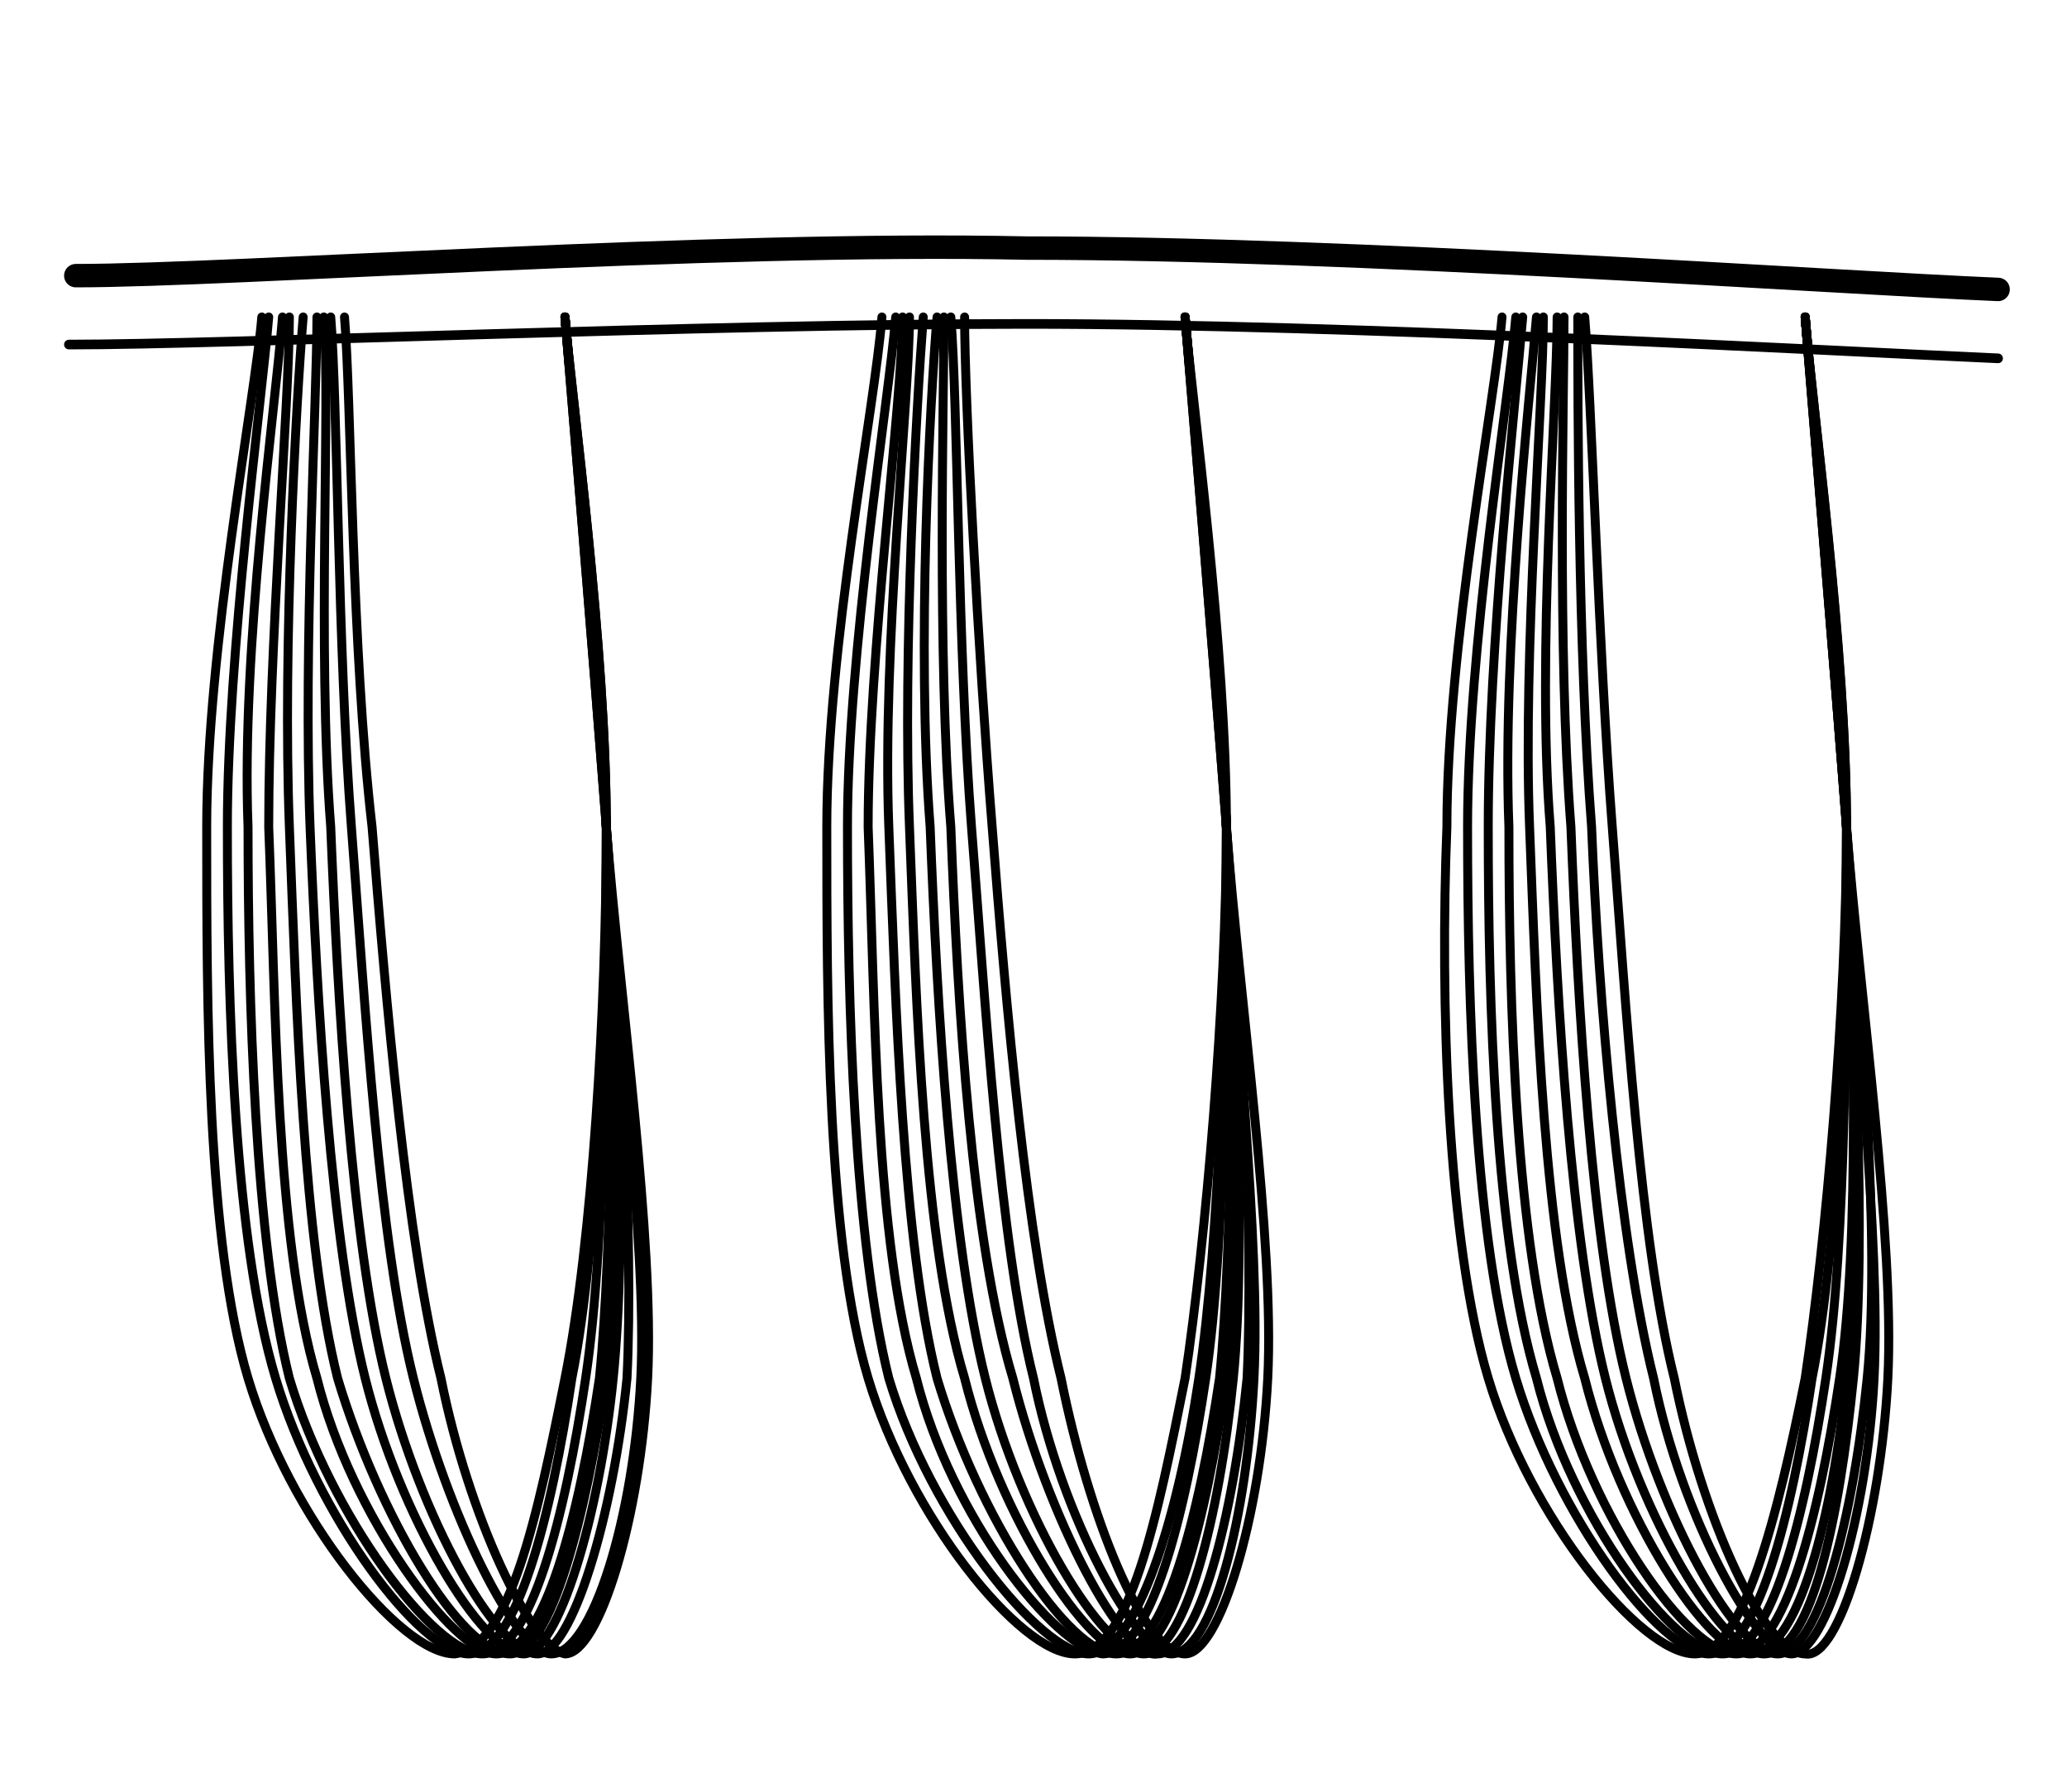
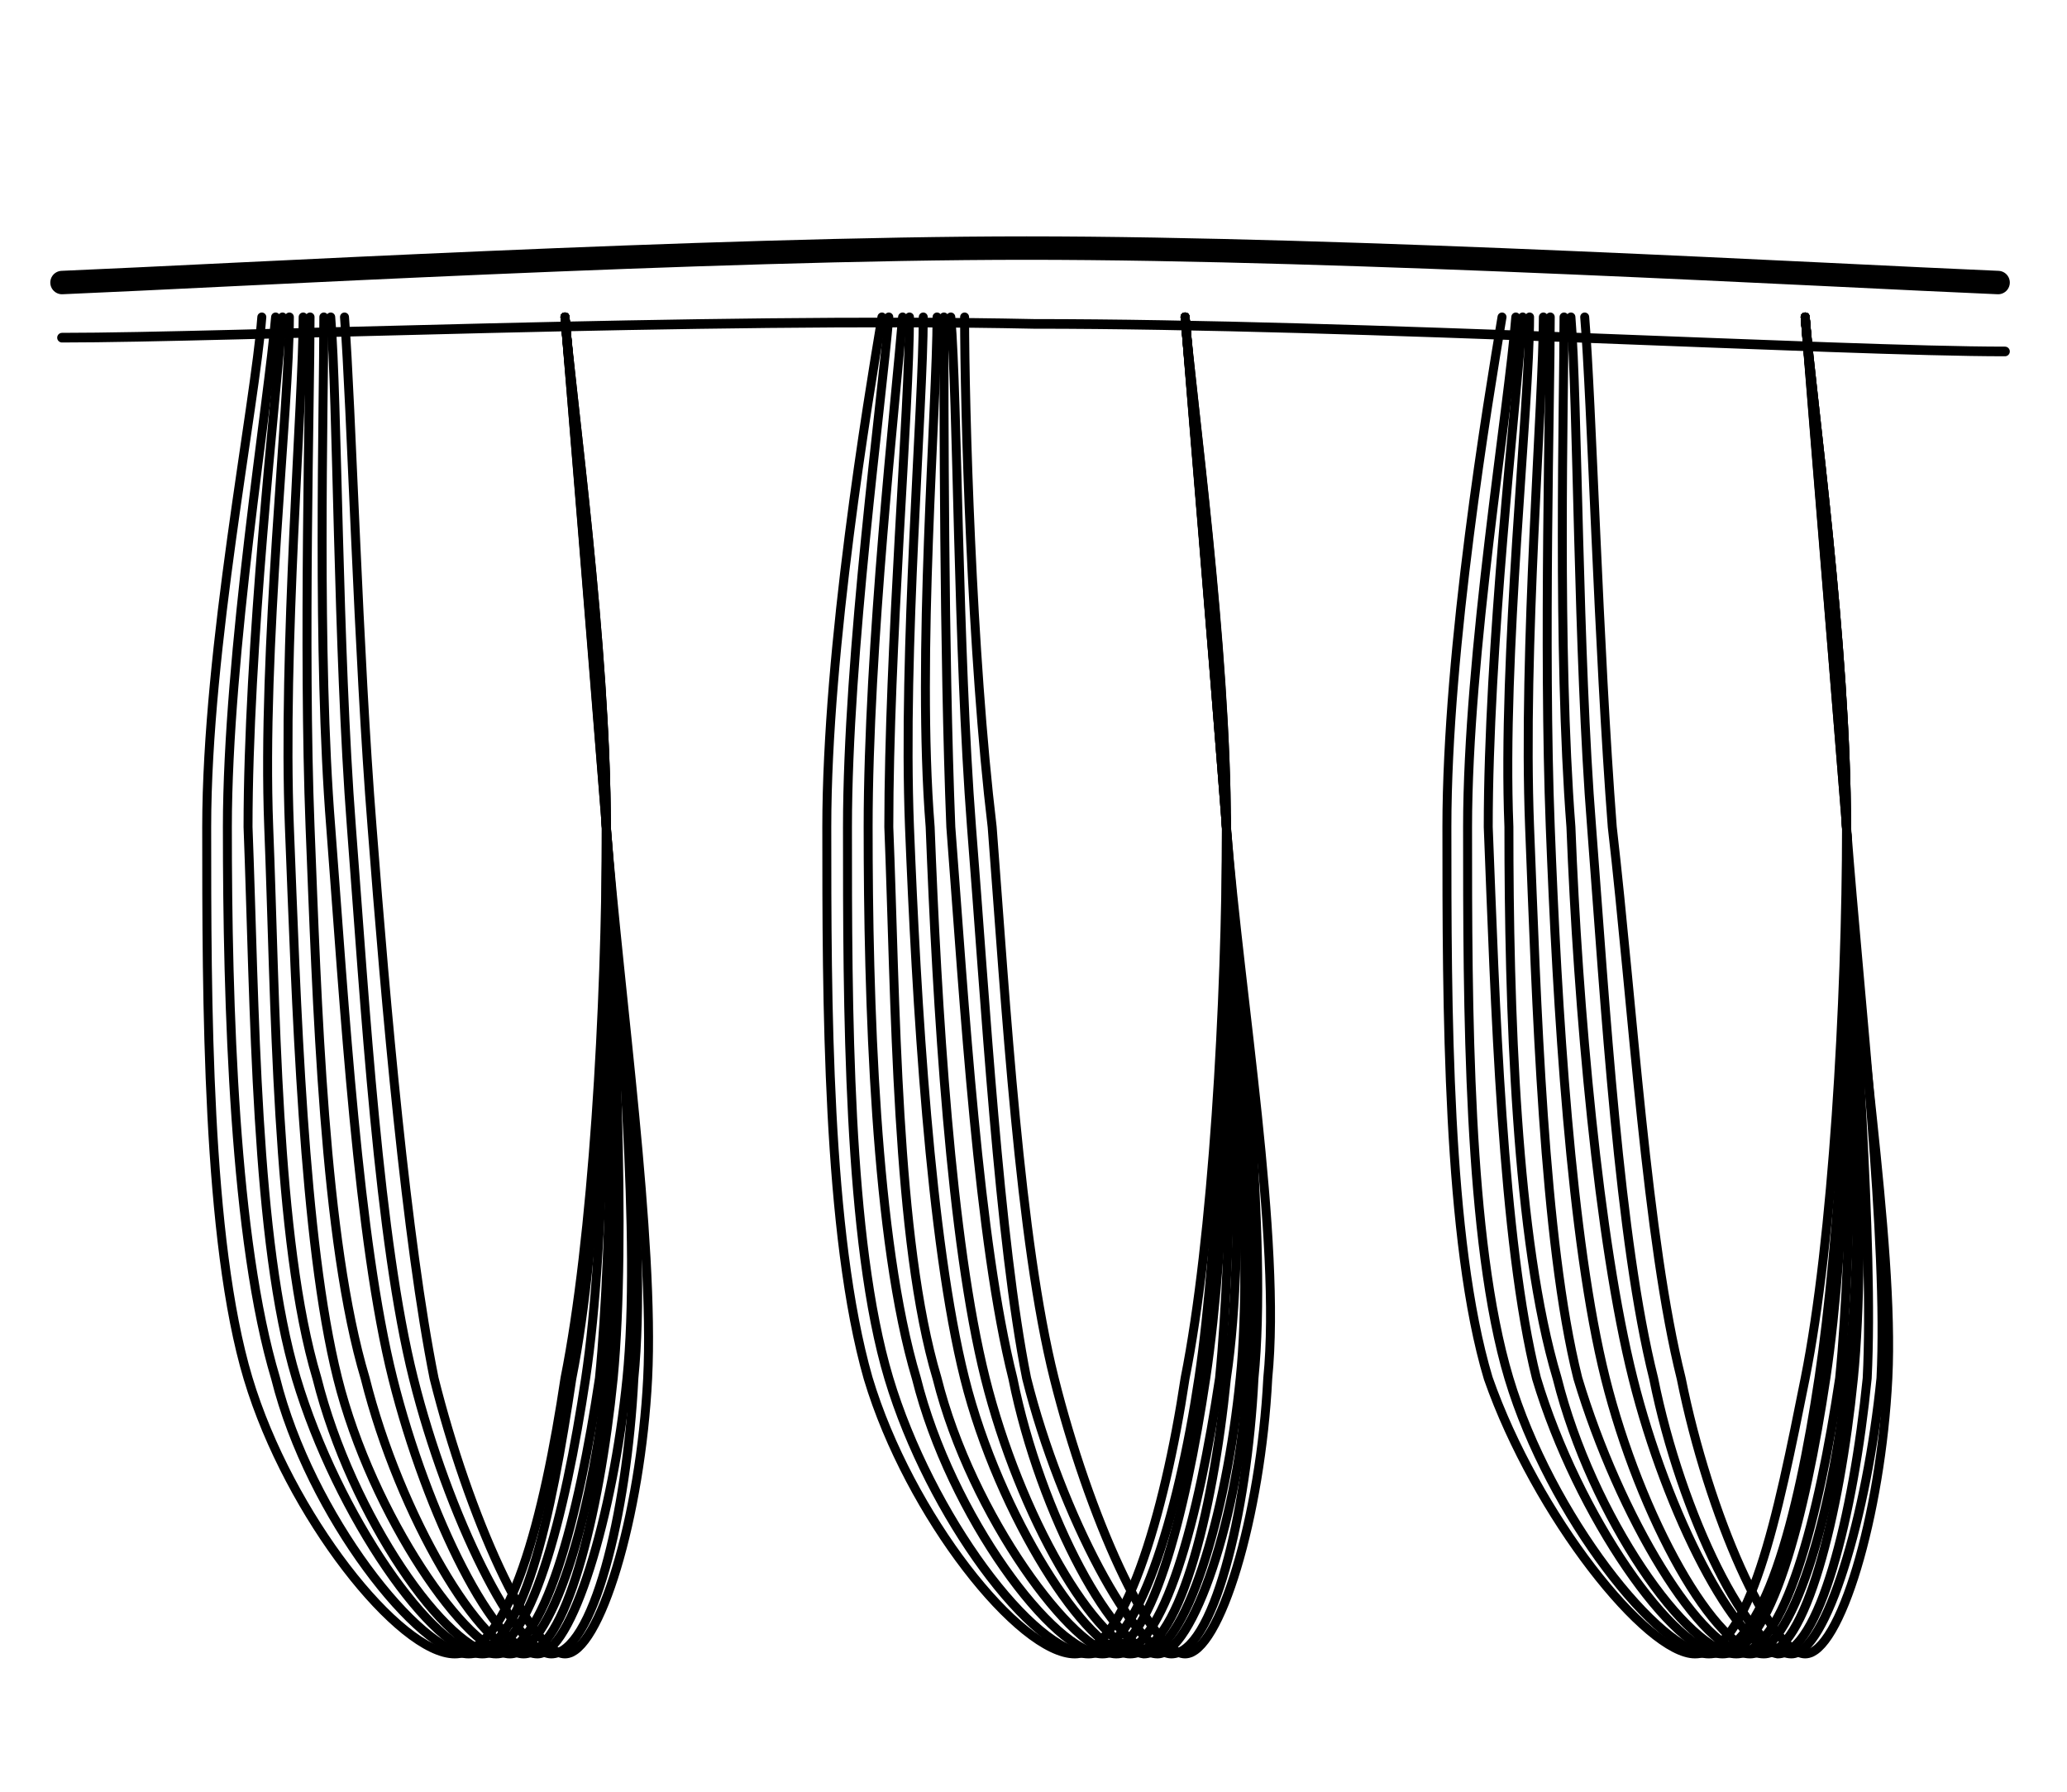
<svg xmlns="http://www.w3.org/2000/svg" viewBox="0 0 300 260" fill="none" stroke="currentColor" stroke-linecap="round" stroke-linejoin="round" aria-hidden="true" focusable="false">
-   <path d="M11 40C34 40 103 35 149 36C196 36 266 41 290 42" stroke-width="3.4" />
-   <path d="M10 50C33 50 102 47 149 47C196 47 267 51 290 52" stroke-width="1.4" />
-   <path d="M38 46C37 58 30 94 30 120C30 146 30 180 36 200C42 220 58 240 66 240C74 239 78 220 82 200C86 180 88 146 88 120C88 94 83 58 82 46" stroke-width="1.3" />
-   <path d="M39 46C38 58 33 95 33 120C33 146 34 180 40 200C46 220 61 240 68 240C75 240 80 220 83 200C87 180 88 145 88 120C88 94 83 58 82 46" stroke-width="1.3" />
-   <path d="M41 46C40 59 35 94 36 120C36 145 37 180 42 200C48 220 63 240 70 240C77 240 82 220 85 200C88 180 88 146 88 120C87 94 83 58 82 46" stroke-width="1.3" />
-   <path d="M42 46C42 58 39 94 39 120C40 145 40 180 46 200C51 220 66 240 72 240C79 240 84 220 87 200C89 180 89 146 88 120C87 95 83 58 82 46" stroke-width="1.3" />
-   <path d="M44 46C43 58 41 94 42 120C43 146 44 180 49 200C55 220 67 240 74 240C80 240 85 220 88 200C90 180 89 146 88 120C87 94 83 58 82 46" stroke-width="1.3" />
-   <path d="M46 46C46 58 44 94 45 120C46 145 48 180 53 200C58 220 70 240 76 240C81 240 87 220 89 200C91 180 90 146 88 120C87 94 83 58 82 46" stroke-width="1.3" />
-   <path d="M47 46C48 58 46 94 48 120C49 145 51 180 56 200C61 220 72 240 78 240C83 240 89 220 91 200C92 180 90 145 88 120C87 94 83 59 82 46" stroke-width="1.3" />
-   <path d="M48 46C49 58 49 94 51 120C53 146 55 180 60 200C65 220 75 240 80 240C86 240 92 220 93 200C94 180 89 145 88 120C86 94 83 58 82 46" stroke-width="1.3" />
-   <path d="M50 46C51 58 51 94 54 120C56 145 59 180 64 200C68 220 77 239 82 240C87 240 93 220 94 200C95 180 90 145 88 120C86 94 83 58 82 46" stroke-width="1.3" />
-   <path d="M128 46C127 59 120 94 120 120C120 145 120 180 126 200C132 220 148 240 156 240C164 240 168 220 172 200C175 180 178 145 178 120C178 94 173 58 172 46" stroke-width="1.3" />
-   <path d="M130 46C129 58 123 95 123 120C123 146 124 180 129 200C135 220 151 240 158 240C165 240 171 220 174 200C177 180 178 146 178 120C177 95 173 59 172 46" stroke-width="1.3" />
-   <path d="M131 46C131 58 126 95 126 120C127 146 127 180 133 200C138 220 153 239 160 240C167 240 172 220 175 200C178 180 178 145 178 120C177 94 173 58 172 46" stroke-width="1.3" />
-   <path d="M132 46C132 58 128 94 129 120C130 146 131 180 136 200C142 220 155 240 162 240C169 240 174 220 177 200C179 180 179 145 178 120C177 94 173 58 172 46" stroke-width="1.3" />
-   <path d="M134 46C133 59 131 95 132 120C133 146 134 180 140 200C145 220 158 240 164 240C170 240 175 221 178 200C180 180 179 145 178 120C177 94 173 58 172 46" stroke-width="1.3" />
-   <path d="M136 46C135 58 133 94 135 120C136 146 138 180 143 200C148 220 160 240 166 240C172 240 177 220 179 200C181 180 179 146 178 120C177 95 173 58 172 46" stroke-width="1.3" />
-   <path d="M137 46C137 58 136 95 138 120C139 146 141 180 147 200C152 220 163 241 168 240C174 240 179 220 181 200C182 179 180 145 178 120C177 94 173 58 172 46" stroke-width="1.3" />
-   <path d="M138 46C139 58 139 94 141 120C143 145 145 180 150 200C154 220 165 240 170 240C176 240 181 220 182 200C183 180 179 146 178 120C176 94 173 58 172 46" stroke-width="1.3" />
-   <path d="M140 46C140 58 142 95 144 120C146 146 149 180 154 200C158 220 166 240 172 240C177 240 183 220 184 200C185 180 180 146 178 120C176 94 173 58 172 46" stroke-width="1.3" />
-   <path d="M218 46C217 58 210 94 210 120C209 145 210 180 216 200C222 220 238 240 246 240C253 240 258 220 262 200C265 180 268 146 268 120C268 94 263 59 262 46" stroke-width="1.3" />
-   <path d="M220 46C219 58 213 94 213 120C213 146 214 180 220 200C226 220 241 240 248 240C255 240 260 220 263 200C267 180 268 146 268 120C268 95 263 59 262 46" stroke-width="1.3" />
-   <path d="M221 46C220 58 216 94 216 120C216 146 217 180 223 200C228 220 243 240 250 240C257 240 262 220 265 200C268 180 268 146 268 120C267 94 263 58 262 46" stroke-width="1.3" />
-   <path d="M223 46C222 58 218 94 219 120C219 146 220 180 226 200C231 220 245 240 252 240C259 240 264 220 267 200C270 180 269 146 268 120C267 94 263 58 262 46" stroke-width="1.3" />
-   <path d="M224 46C224 58 221 95 222 120C223 146 224 180 230 200C235 220 248 240 254 240C261 240 266 220 268 200C270 180 269 146 268 120C267 95 263 59 262 46" stroke-width="1.3" />
-   <path d="M226 46C226 59 223 95 225 120C226 146 228 180 233 200C238 220 250 240 256 240C263 240 267 220 269 200C271 180 269 146 268 120C267 95 263 59 262 46" stroke-width="1.3" />
-   <path d="M227 46C227 58 226 94 228 120C229 146 231 180 236 200C241 220 252 240 258 240C264 240 269 220 271 200C273 180 270 145 268 120C266 94 263 58 262 46" stroke-width="1.3" />
-   <path d="M229 46C229 58 229 94 231 120C232 145 235 180 240 200C244 220 255 240 260 240C265 240 271 220 272 200C273 180 269 146 268 120C266 94 263 59 262 46" stroke-width="1.3" />
-   <path d="M230 46C231 58 232 94 234 120C236 146 238 180 243 200C247 220 256 240 262 240C267 241 273 220 274 200C275 180 270 145 268 120C266 94 263 58 262 46" stroke-width="1.3" />
+   <path d="M9 41C33 40 103 36 149 36C196 36 266 40 290 41" stroke-width="3.4" />
+   <path d="M9 49C33 49 103 46 150 47C197 47 267 51 291 51" stroke-width="1.4" />
+   <path d="M38 46C37 59 30 94 30 120C30 145 30 180 36 200C42 220 58 240 66 240C74 240 79 220 82 200C86 180 88 146 88 120C88 95 83 59 82 46" stroke-width="1.3" />
+   <path d="M40 46C39 58 33 95 33 120C33 146 34 180 40 200C45 220 61 240 68 240C76 240 80 220 83 200C87 180 88 146 88 120C88 94 83 58 82 46" stroke-width="1.3" />
+   <path d="M41 46C40 58 36 94 36 120C37 146 37 180 43 200C49 220 63 240 70 240C77 240 82 220 85 200C88 180 88 146 88 120C87 94 83 58 82 46" stroke-width="1.3" />
+   <path d="M42 46C42 59 38 94 39 120C40 145 40 180 46 200C51 220 65 240 72 240C79 240 84 220 87 200C89 180 89 145 88 120C88 94 83 58 82 46" stroke-width="1.3" />
+   <path d="M44 46C44 58 41 94 42 120C43 145 44 180 49 200C54 220 68 240 74 240C80 240 86 220 88 200C90 180 88 146 88 120C87 95 83 59 82 46" stroke-width="1.3" />
+   <path d="M45 46C45 58 44 94 45 120C46 145 47 180 53 200C58 220 70 240 76 240C82 240 87 220 89 200C91 179 89 145 88 120C87 94 83 58 82 46" stroke-width="1.3" />
+   <path d="M47 46C47 59 46 95 48 120C50 146 52 180 57 200C62 220 72 240 78 240C83 240 89 220 91 200C93 180 90 146 88 120C87 94 83 58 82 46" stroke-width="1.3" />
+   <path d="M48 46C49 58 49 94 51 120C53 146 55 180 60 200C65 220 75 240 80 240C86 240 91 220 92 200C94 180 90 146 88 120C86 95 83 58 82 46" stroke-width="1.3" />
+   <path d="M50 46C51 59 52 95 54 120C56 146 59 180 63 200C68 220 77 240 82 240C87 240 93 220 94 200C95 180 90 145 88 120C86 94 83 58 82 46" stroke-width="1.3" />
+   <path d="M128 46C126 58 120 94 120 120C120 145 120 179 126 200C132 220 148 240 156 240C163 240 169 220 172 200C176 180 178 145 178 120C178 94 173 58 172 46" stroke-width="1.3" />
+   <path d="M129 46C128 58 123 95 123 120C123 146 123 180 129 200C135 220 150 240 158 240C165 240 171 220 174 200C177 180 178 146 178 120C177 94 173 59 172 46" stroke-width="1.3" />
+   <path d="M131 46C130 58 126 94 126 120C126 145 127 180 133 200C138 220 153 240 160 240C167 240 172 220 175 200C178 180 179 146 178 120C178 95 173 58 172 46" stroke-width="1.3" />
+   <path d="M132 46C132 59 129 94 129 120C130 145 130 180 136 200C141 220 156 240 162 240C169 240 174 220 177 200C179 180 179 146 178 120C177 95 173 59 172 46" stroke-width="1.3" />
+   <path d="M134 46C134 59 131 94 132 120C133 145 135 180 140 200C145 220 158 240 164 240C171 240 176 220 178 200C181 180 179 146 178 120C176 94 173 59 172 46" stroke-width="1.3" />
+   <path d="M136 46C136 59 133 95 135 120C136 146 138 180 143 200C148 220 159 239 166 240C172 240 178 220 180 200C182 181 179 146 178 120C177 94 173 58 172 46" stroke-width="1.3" />
+   <path d="M137 46C137 58 137 95 138 120C140 146 142 180 147 200C151 220 162 240 168 240C173 240 180 220 181 200C183 180 179 145 178 120C176 94 173 58 172 46" stroke-width="1.3" />
+   <path d="M138 46C139 58 139 94 141 120C143 145 145 180 149 200C154 220 165 240 170 240C176 240 181 220 182 200C184 180 180 145 178 120C177 94 173 58 172 46" stroke-width="1.3" />
+   <path d="M140 46C140 59 141 95 144 120C146 146 148 180 153 200C158 220 167 240 172 240C177 240 183 220 184 200C186 180 180 145 178 120C176 94 173 58 172 46" stroke-width="1.3" />
+   <path d="M218 46C216 58 210 94 210 120C210 146 210 180 216 200C223 220 239 240 246 240C254 240 258 220 262 200C266 180 268 145 268 120C268 94 263 58 262 46" stroke-width="1.3" />
+   <path d="M220 46C219 59 213 95 213 120C213 146 213 180 219 200C225 220 241 240 248 240C256 240 261 220 264 200C267 180 269 146 268 120C268 94 263 58 262 46" stroke-width="1.3" />
+   <path d="M221 46C220 59 216 94 216 120C217 145 218 180 223 200C229 220 243 240 250 240C257 240 262 220 265 200C268 180 269 145 268 120C268 94 263 58 262 46" stroke-width="1.3" />
+   <path d="M222 46C222 59 218 95 219 120C219 146 220 180 226 200C231 220 245 240 252 240C259 240 264 220 267 200C269 180 269 146 268 120C267 95 263 59 262 46" stroke-width="1.3" />
+   <path d="M224 46C224 58 221 94 222 120C223 145 224 180 229 200C235 220 247 240 254 240C260 240 266 220 268 200C271 180 269 145 268 120C267 94 263 58 262 46" stroke-width="1.3" />
+   <path d="M225 46C225 58 224 94 225 120C226 146 228 180 233 200C238 220 249 240 256 240C262 240 267 220 269 200C271 180 269 146 268 120C267 95 263 59 262 46" stroke-width="1.3" />
+   <path d="M227 46C227 58 226 94 228 120C229 146 232 180 237 200C242 220 252 239 258 240C264 240 269 220 271 200C272 180 269 146 268 120C267 95 263 59 262 46" stroke-width="1.3" />
+   <path d="M228 46C229 58 229 95 231 120C233 146 235 180 240 200C244 220 254 240 260 240C265 240 271 220 273 200C274 180 270 146 268 120C266 95 263 58 262 46" stroke-width="1.3" />
+   <path d="M230 46C231 58 232 94 234 120C237 146 239 180 244 200C248 220 257 240 262 240C267 240 273 220 274 200C275 180 269 146 268 120C266 95 263 59 262 46" stroke-width="1.3" />
</svg>
